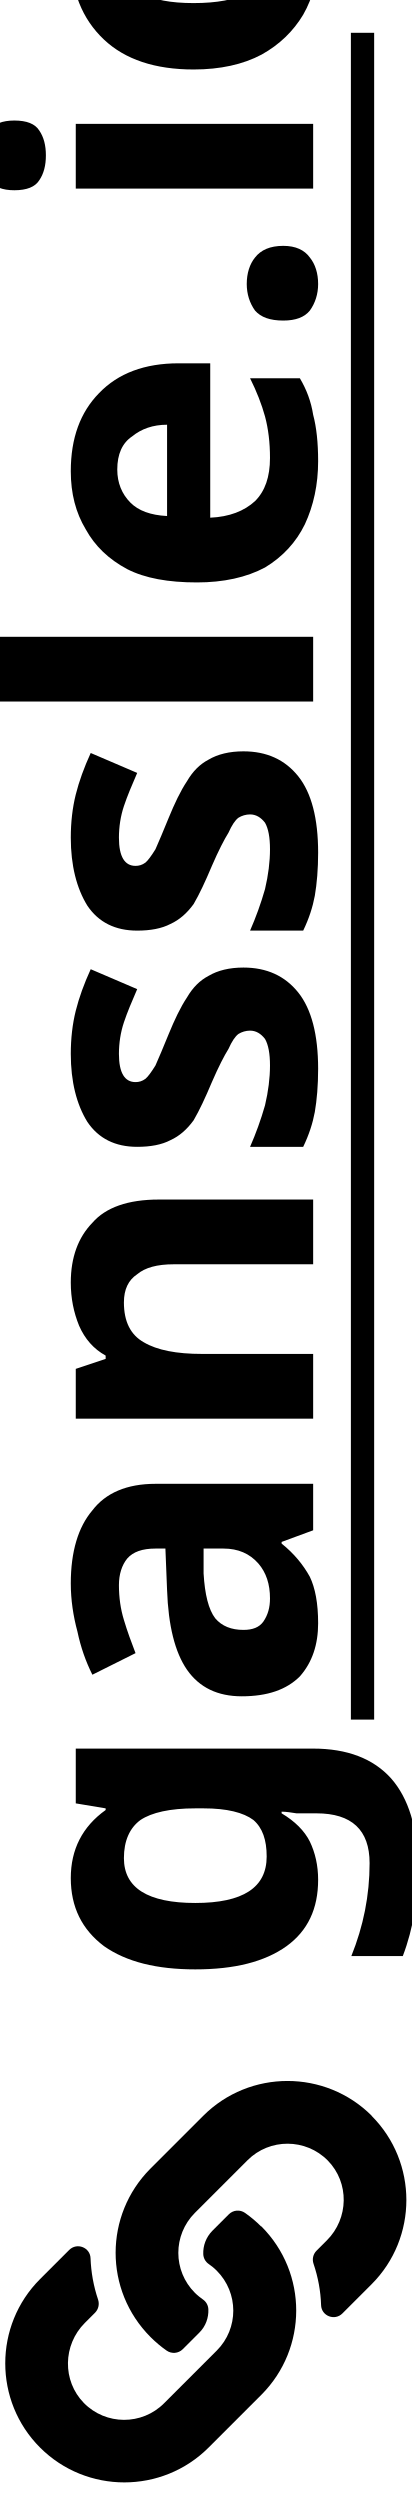
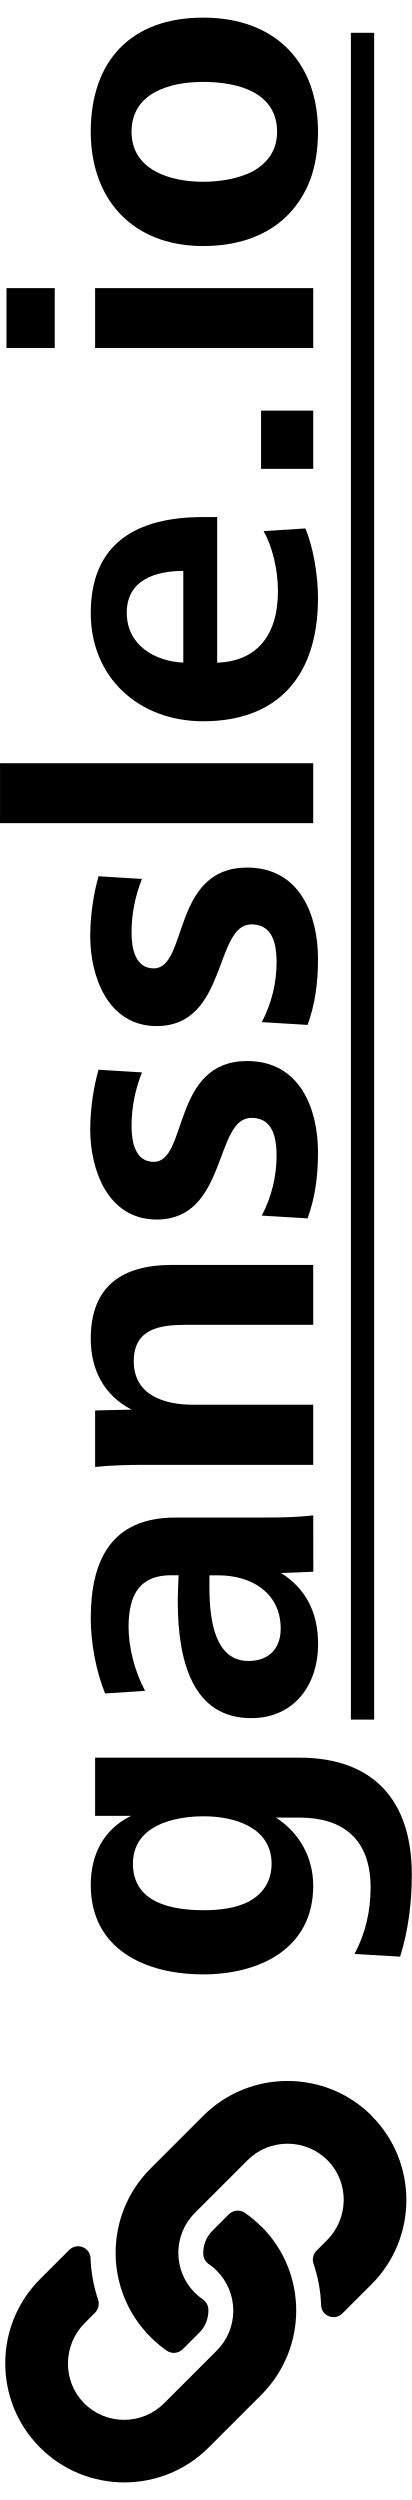
<svg xmlns="http://www.w3.org/2000/svg" width="4.682mm" height="28.422mm" viewBox="0 0 4.682 28.422" version="1.1" id="svg7784">
  <defs id="defs7778">
    </defs>
  <g id="layer1" transform="translate(-108.5722,-147.2692)">
    <g id="text5054" style="font-style:normal;font-variant:normal;font-weight:300;font-stretch:normal;font-size:4.043px;line-height:125%;font-family:'ITC Avant Garde Gothic Std';-inkscape-font-specification:'ITC Avant Garde Gothic Std Light';font-variant-ligatures:normal;font-variant-position:normal;font-variant-caps:normal;font-variant-numeric:normal;font-variant-alternates:normal;font-feature-settings:normal;text-indent:0;text-align:start;text-decoration:none;text-decoration-line:none;text-decoration-style:solid;text-decoration-color:#000000;letter-spacing:0px;word-spacing:0px;text-transform:none;writing-mode:lr-tb;direction:ltr;text-orientation:mixed;dominant-baseline:auto;baseline-shift:baseline;text-anchor:start;white-space:normal;shape-padding:0;opacity:1;vector-effect:none;fill:#000000;fill-opacity:1;stroke:none;stroke-width:0.233px;stroke-linecap:butt;stroke-linejoin:miter;stroke-miterlimit:4;stroke-dasharray:none;stroke-dashoffset:0;stroke-opacity:1" aria-label="@pganssle" transform="matrix(0,-1.207837,1.207837,0,-90.36434,303.9739)">
-       <text xml:space="preserve" style="font-style:normal;font-variant:normal;font-weight:normal;font-stretch:normal;font-size:8.762px;line-height:125%;font-family:'Frutiger Next Pro';-inkscape-font-specification:'Frutiger Next Pro';letter-spacing:0px;word-spacing:0px;fill:#000000;fill-opacity:1;stroke:none;stroke-width:0.219px;stroke-linecap:butt;stroke-linejoin:miter;stroke-opacity:1" x="111.016" y="167.653" id="text1061">
-         <tspan id="tspan1059" x="111.016" y="167.653" style="font-style:normal;font-variant:normal;font-weight:bold;font-stretch:normal;font-size:4.089px;font-family:'Frutiger Next Pro';-inkscape-font-specification:'Frutiger Next Pro Bold';stroke-width:0.219px">ganssle.io</tspan>
-       </text>
+       <g aria-label="ganssle.io" style="font-style:normal;font-variant:normal;font-weight:normal;font-stretch:normal;font-size:8.762px;line-height:125%;font-family:'Frutiger Next Pro';-inkscape-font-specification:'Frutiger Next Pro';letter-spacing:0px;word-spacing:0px;fill:#000000;fill-opacity:1;stroke:none;stroke-width:0.219px;stroke-linecap:butt;stroke-linejoin:miter;stroke-opacity:1" id="text1061">
+         <path d="m 111.323,168.471 c 0.249,0.078 0.511,0.11 0.773,0.11 0.691,0 1.1,-0.356 1.1,-1.059 v -1.922 h -0.548 v 0.339 c -0.127,-0.262 -0.368,-0.38 -0.65,-0.38 -0.605,0 -0.842,0.511 -0.842,1.059 0,0.523 0.237,1.035 0.834,1.035 0.262,0 0.499,-0.127 0.642,-0.352 v 0.221 c 0,0.413 -0.204,0.671 -0.658,0.671 -0.225,0 -0.433,-0.049 -0.626,-0.151 z m 0.519,-1.423 c -0.065,-0.127 -0.082,-0.282 -0.082,-0.425 0,-0.294 0.065,-0.667 0.438,-0.667 0.356,0 0.446,0.38 0.446,0.667 0,0.278 -0.098,0.638 -0.446,0.638 -0.18,0 -0.29,-0.094 -0.356,-0.213 z" style="font-style:normal;font-variant:normal;font-weight:bold;font-stretch:normal;font-size:4.089px;font-family:'Frutiger Next Pro';-inkscape-font-specification:'Frutiger Next Pro Bold';stroke-width:0.219px" id="path826" />
+         <path d="m 114.912,166.676 v 0.086 c 0,0.303 -0.159,0.585 -0.503,0.585 -0.176,0 -0.303,-0.102 -0.303,-0.303 0,-0.307 0.36,-0.368 0.691,-0.368 z m 0.564,0.977 c -0.016,-0.143 -0.02,-0.274 -0.02,-0.483 v -0.814 c 0,-0.601 -0.397,-0.797 -0.949,-0.797 -0.229,0 -0.495,0.049 -0.707,0.135 l 0.025,0.376 c 0.192,-0.102 0.417,-0.155 0.601,-0.155 0.311,0 0.487,0.11 0.487,0.401 v 0.07 c -0.078,-0.004 -0.168,-0.008 -0.245,-0.008 -0.577,0 -1.1,0.147 -1.1,0.691 0,0.409 0.319,0.63 0.695,0.63 0.311,0 0.527,-0.123 0.671,-0.348 l 0.012,0.303 z" style="font-style:normal;font-variant:normal;font-weight:bold;font-stretch:normal;font-size:4.089px;font-family:'Frutiger Next Pro';-inkscape-font-specification:'Frutiger Next Pro Bold';stroke-width:0.219px" id="path828" />
+         <path d="m 116.518,167.653 v -1.133 c 0,-0.27 0.09,-0.556 0.409,-0.556 0.307,0 0.343,0.245 0.343,0.491 v 1.198 h 0.564 v -1.329 c 0,-0.47 -0.2,-0.765 -0.695,-0.765 -0.29,0 -0.532,0.123 -0.667,0.384 l -0.008,-0.343 h -0.532 c 0.016,0.151 0.02,0.307 0.02,0.458 v 1.595 z" style="font-style:normal;font-variant:normal;font-weight:bold;font-stretch:normal;font-size:4.089px;font-family:'Frutiger Next Pro';-inkscape-font-specification:'Frutiger Next Pro Bold';stroke-width:0.219px" id="path830" />
+         <path d="m 118.272,167.6 c 0.196,0.07 0.388,0.098 0.622,0.098 0.413,0 0.859,-0.172 0.859,-0.667 0,-0.711 -0.949,-0.556 -0.949,-0.879 0,-0.176 0.192,-0.209 0.335,-0.209 0.176,0 0.343,0.033 0.507,0.098 l 0.025,-0.409 c -0.159,-0.045 -0.364,-0.078 -0.564,-0.078 -0.376,0 -0.846,0.164 -0.846,0.626 0,0.667 0.957,0.54 0.957,0.891 0,0.176 -0.139,0.237 -0.356,0.237 -0.192,0 -0.384,-0.045 -0.564,-0.139 z" style="font-style:normal;font-variant:normal;font-weight:bold;font-stretch:normal;font-size:4.089px;font-family:'Frutiger Next Pro';-inkscape-font-specification:'Frutiger Next Pro Bold';stroke-width:0.219px" id="path832" />
+         <path d="m 120.093,167.6 c 0.196,0.07 0.388,0.098 0.622,0.098 0.413,0 0.859,-0.172 0.859,-0.667 0,-0.711 -0.949,-0.556 -0.949,-0.879 0,-0.176 0.192,-0.209 0.335,-0.209 0.176,0 0.343,0.033 0.507,0.098 l 0.025,-0.409 c -0.159,-0.045 -0.364,-0.078 -0.564,-0.078 -0.376,0 -0.846,0.164 -0.846,0.626 0,0.667 0.957,0.54 0.957,0.891 0,0.176 -0.139,0.237 -0.356,0.237 -0.192,0 -0.384,-0.045 -0.564,-0.139 z" style="font-style:normal;font-variant:normal;font-weight:bold;font-stretch:normal;font-size:4.089px;font-family:'Frutiger Next Pro';-inkscape-font-specification:'Frutiger Next Pro Bold';stroke-width:0.219px" id="path834" />
+         <path d="m 122.556,167.653 v -2.948 h -0.564 v 2.948 z" style="font-style:normal;font-variant:normal;font-weight:bold;font-stretch:normal;font-size:4.089px;font-family:'Frutiger Next Pro';-inkscape-font-specification:'Frutiger Next Pro Bold';stroke-width:0.219px" id="path836" />
+         <path d="m 123.503,166.43 c 0.012,-0.262 0.159,-0.532 0.47,-0.532 0.311,0 0.393,0.274 0.393,0.532 z m 1.37,0.319 v -0.135 c 0,-0.622 -0.245,-1.055 -0.904,-1.055 -0.605,0 -1.018,0.45 -1.018,1.059 0,0.683 0.405,1.08 1.161,1.08 0.225,0 0.491,-0.049 0.654,-0.119 l -0.025,-0.393 c -0.143,0.082 -0.364,0.135 -0.564,0.135 -0.438,0 -0.662,-0.217 -0.675,-0.572 z" style="font-style:normal;font-variant:normal;font-weight:bold;font-stretch:normal;font-size:4.089px;font-family:'Frutiger Next Pro';-inkscape-font-specification:'Frutiger Next Pro Bold';stroke-width:0.219px" id="path838" />
+         <path d="m 125.875,167.653 v -0.491 h -0.548 v 0.491 z" style="font-style:normal;font-variant:normal;font-weight:bold;font-stretch:normal;font-size:4.089px;font-family:'Frutiger Next Pro';-inkscape-font-specification:'Frutiger Next Pro Bold';stroke-width:0.219px" id="path840" />
+         <path d="m 127.028,165.22 v -0.454 h -0.564 v 0.454 z m 0,2.433 v -2.053 h -0.564 v 2.053 z" style="font-style:normal;font-variant:normal;font-weight:bold;font-stretch:normal;font-size:4.089px;font-family:'Frutiger Next Pro';-inkscape-font-specification:'Frutiger Next Pro Bold';stroke-width:0.219px" id="path842" />
+         <path d="m 128.045,167.624 c 0.135,0.049 0.286,0.074 0.454,0.074 0.671,0 1.075,-0.417 1.075,-1.08 0,-0.683 -0.409,-1.059 -1.075,-1.059 -0.63,0 -1.075,0.388 -1.075,1.059 0,0.495 0.221,0.851 0.622,1.006 z m 0.086,-0.532 c -0.07,-0.131 -0.102,-0.307 -0.102,-0.474 0,-0.311 0.11,-0.675 0.47,-0.675 0.368,0 0.47,0.36 0.47,0.675 0,0.348 -0.11,0.695 -0.47,0.695 -0.176,0 -0.29,-0.09 -0.368,-0.221 z" style="font-style:normal;font-variant:normal;font-weight:bold;font-stretch:normal;font-size:4.089px;font-family:'Frutiger Next Pro';-inkscape-font-specification:'Frutiger Next Pro Bold';stroke-width:0.219px" id="path844" />
+       </g>
      <path style="fill:none;fill-rule:evenodd;stroke:#000000;stroke-width:0.219px;stroke-linecap:butt;stroke-linejoin:miter;stroke-opacity:1" d="m 129.431,168.117 c -5.292,0 -10.584,0 -15.877,0" id="path5418" />
      <path d="m 108.785,167.164 c -0.441,0.441 -1.149,0.435 -1.584,0.003 -8.6e-4,-0.002 -0.003,-0.002 -0.003,-0.003 l -0.496,-0.496 c -0.437,-0.437 -0.437,-1.149 1e-5,-1.586 0.437,-0.437 1.149,-0.437 1.586,0 l 0.274,0.274 c 0.073,0.073 0.024,0.198 -0.078,0.201 -0.131,0.005 -0.262,0.028 -0.389,0.071 -0.043,0.014 -0.09,0.004 -0.123,-0.028 l -0.097,-0.097 c -0.207,-0.207 -0.544,-0.213 -0.753,-0.009 -0.211,0.207 -0.212,0.547 -0.003,0.755 l 0.496,0.496 c 0.208,0.208 0.544,0.207 0.752,1e-5 0.027,-0.027 0.049,-0.055 0.063,-0.076 a 0.118,0.118 0 0 1 0.093,-0.051 c 0.078,-0.003 0.158,0.025 0.22,0.086 l 0.155,0.155 c 0.041,0.041 0.046,0.105 0.013,0.152 a 1.125,1.125 0 0 1 -0.127,0.151 z m 1.04,1.04 c 0.437,-0.437 0.437,-1.149 10e-6,-1.586 l -0.496,-0.496 c -8.7e-4,-0.002 -0.003,-0.002 -0.003,-0.003 -0.435,-0.432 -1.142,-0.438 -1.584,0.003 a 1.125,1.125 0 0 0 -0.127,0.151 c -0.033,0.047 -0.028,0.111 0.013,0.152 l 0.155,0.155 c 0.061,0.062 0.142,0.089 0.22,0.086 a 0.118,0.118 0 0 0 0.093,-0.051 c 0.015,-0.021 0.036,-0.049 0.063,-0.076 0.207,-0.207 0.543,-0.208 0.752,0 l 0.496,0.496 c 0.208,0.208 0.207,0.548 -0.003,0.755 -0.209,0.205 -0.546,0.198 -0.752,-0.009 l -0.097,-0.097 c -0.032,-0.032 -0.08,-0.043 -0.123,-0.028 -0.127,0.043 -0.258,0.067 -0.389,0.071 -0.103,0.003 -0.151,0.129 -0.078,0.201 l 0.274,0.274 c 0.437,0.437 1.149,0.437 1.586,10e-6 z" id="path22528" style="stroke-width:0.002px" />
    </g>
  </g>
</svg>
